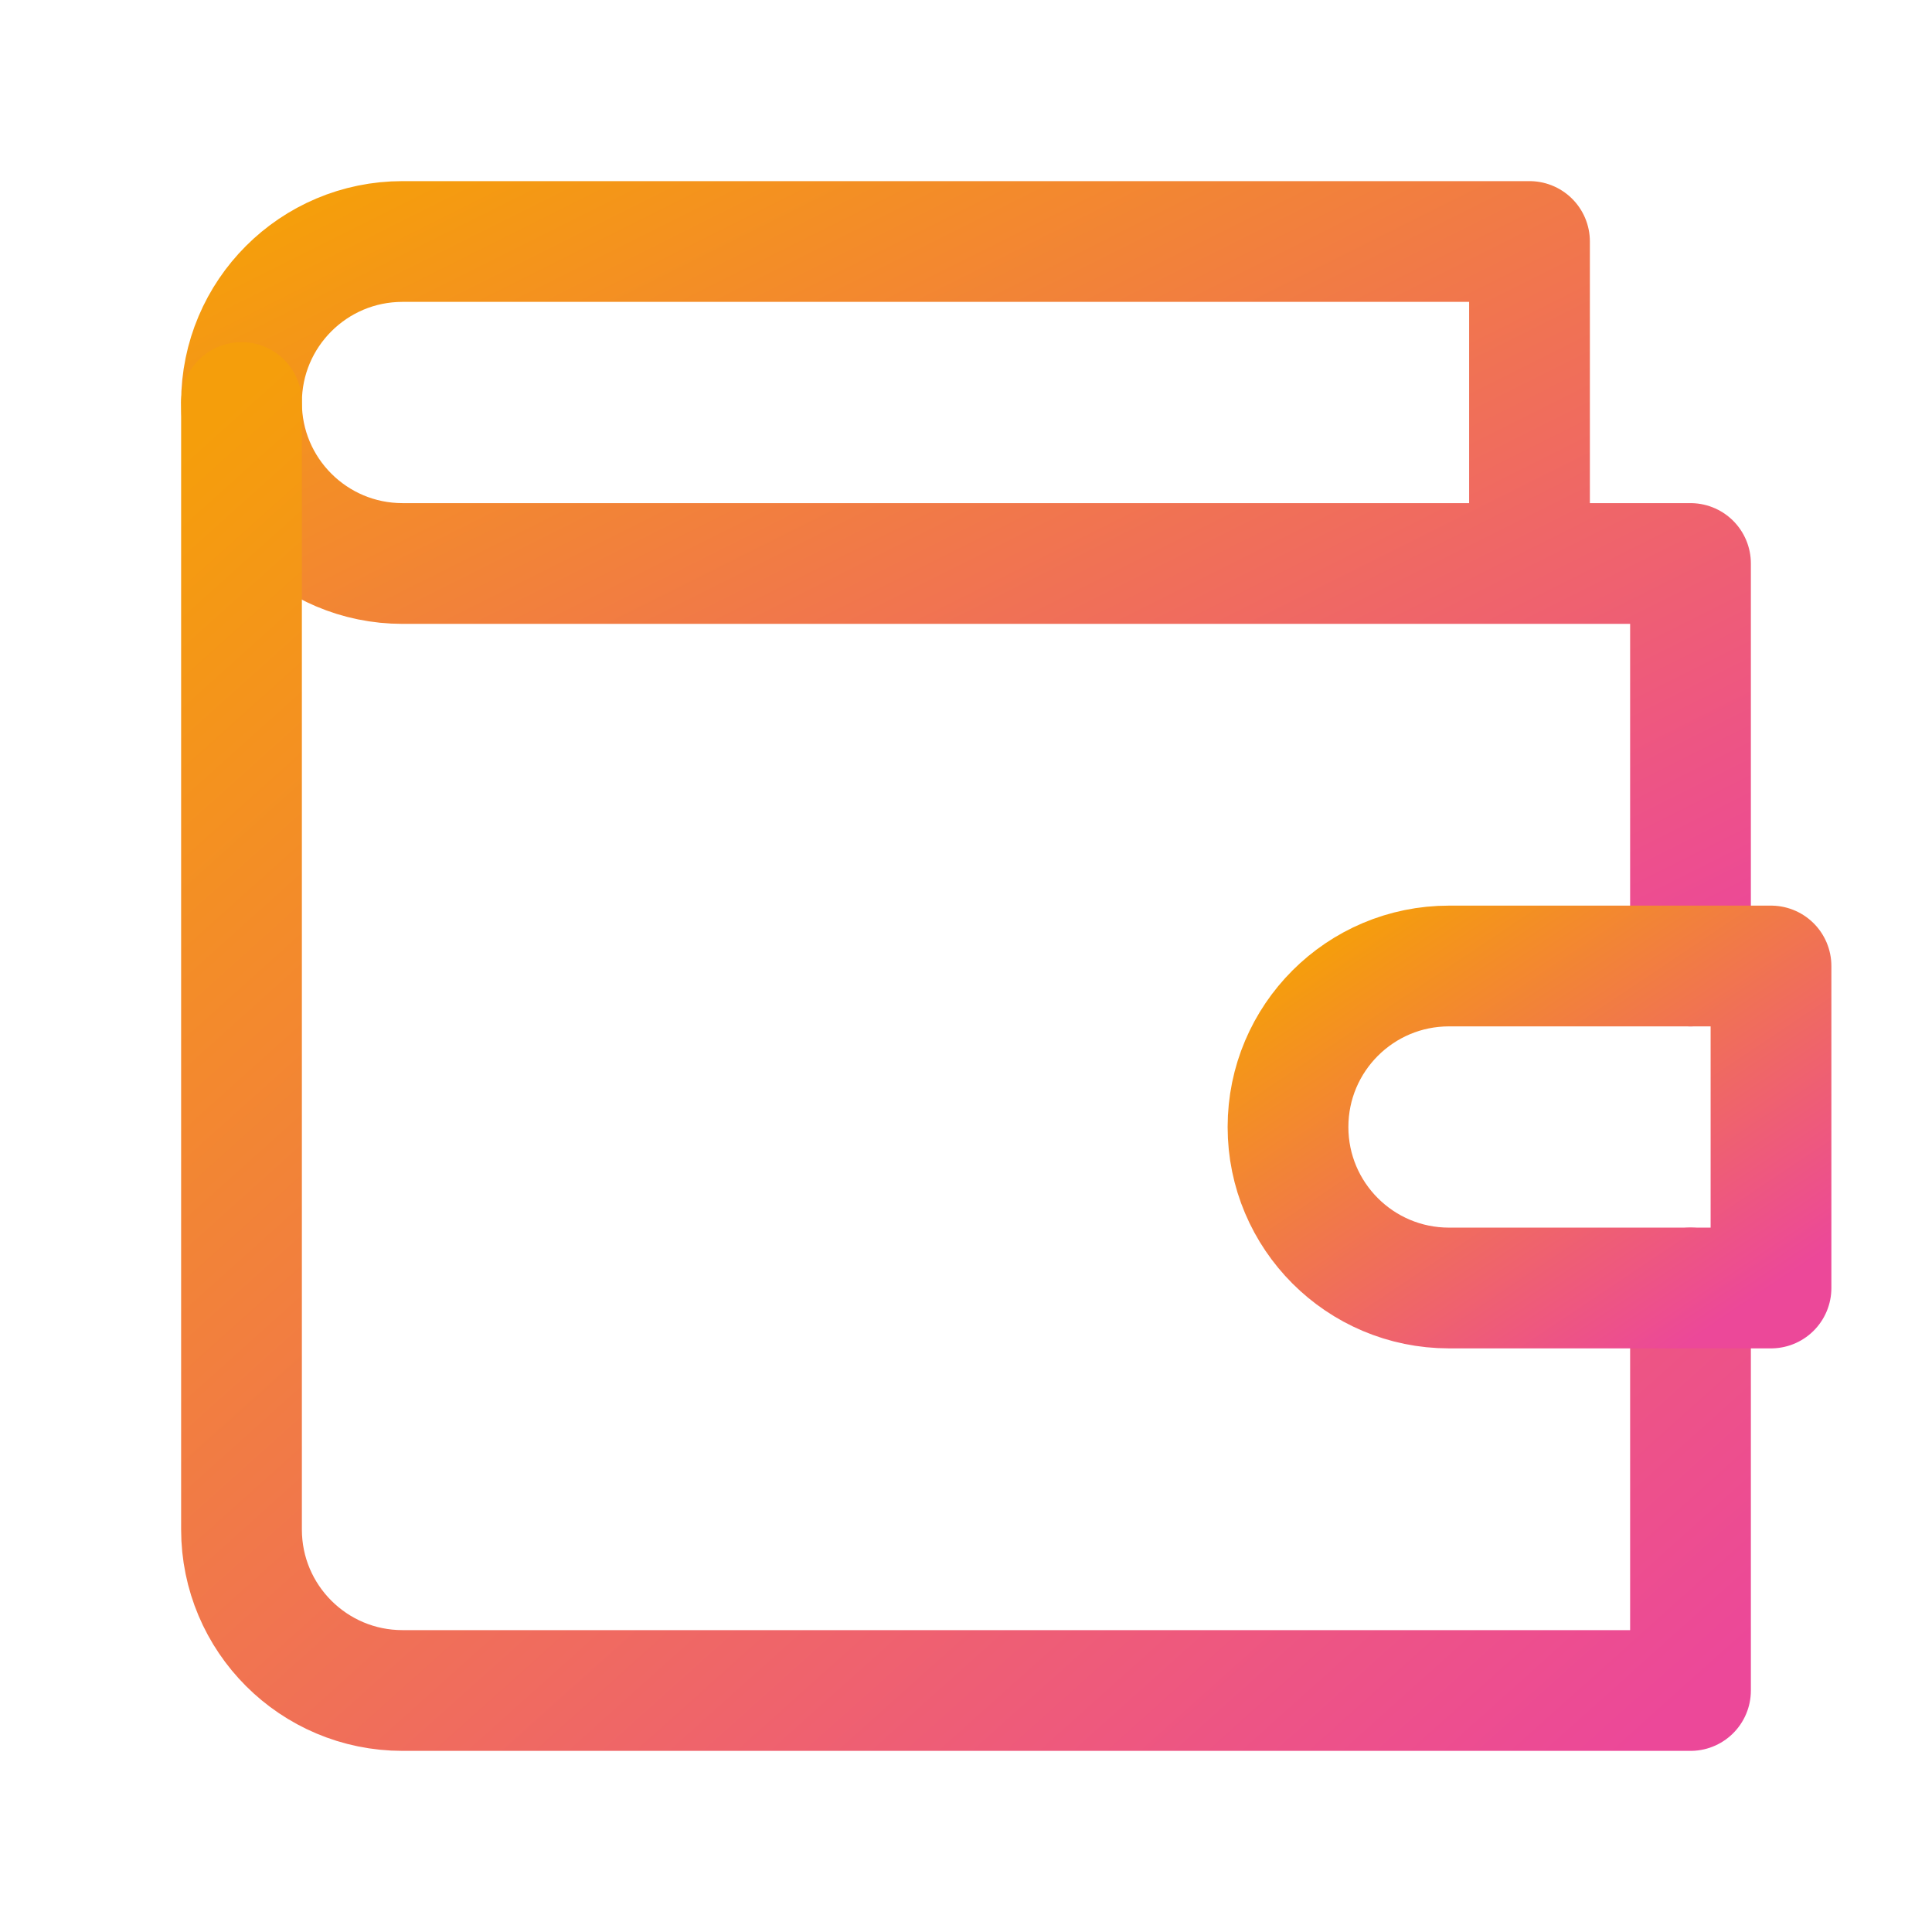
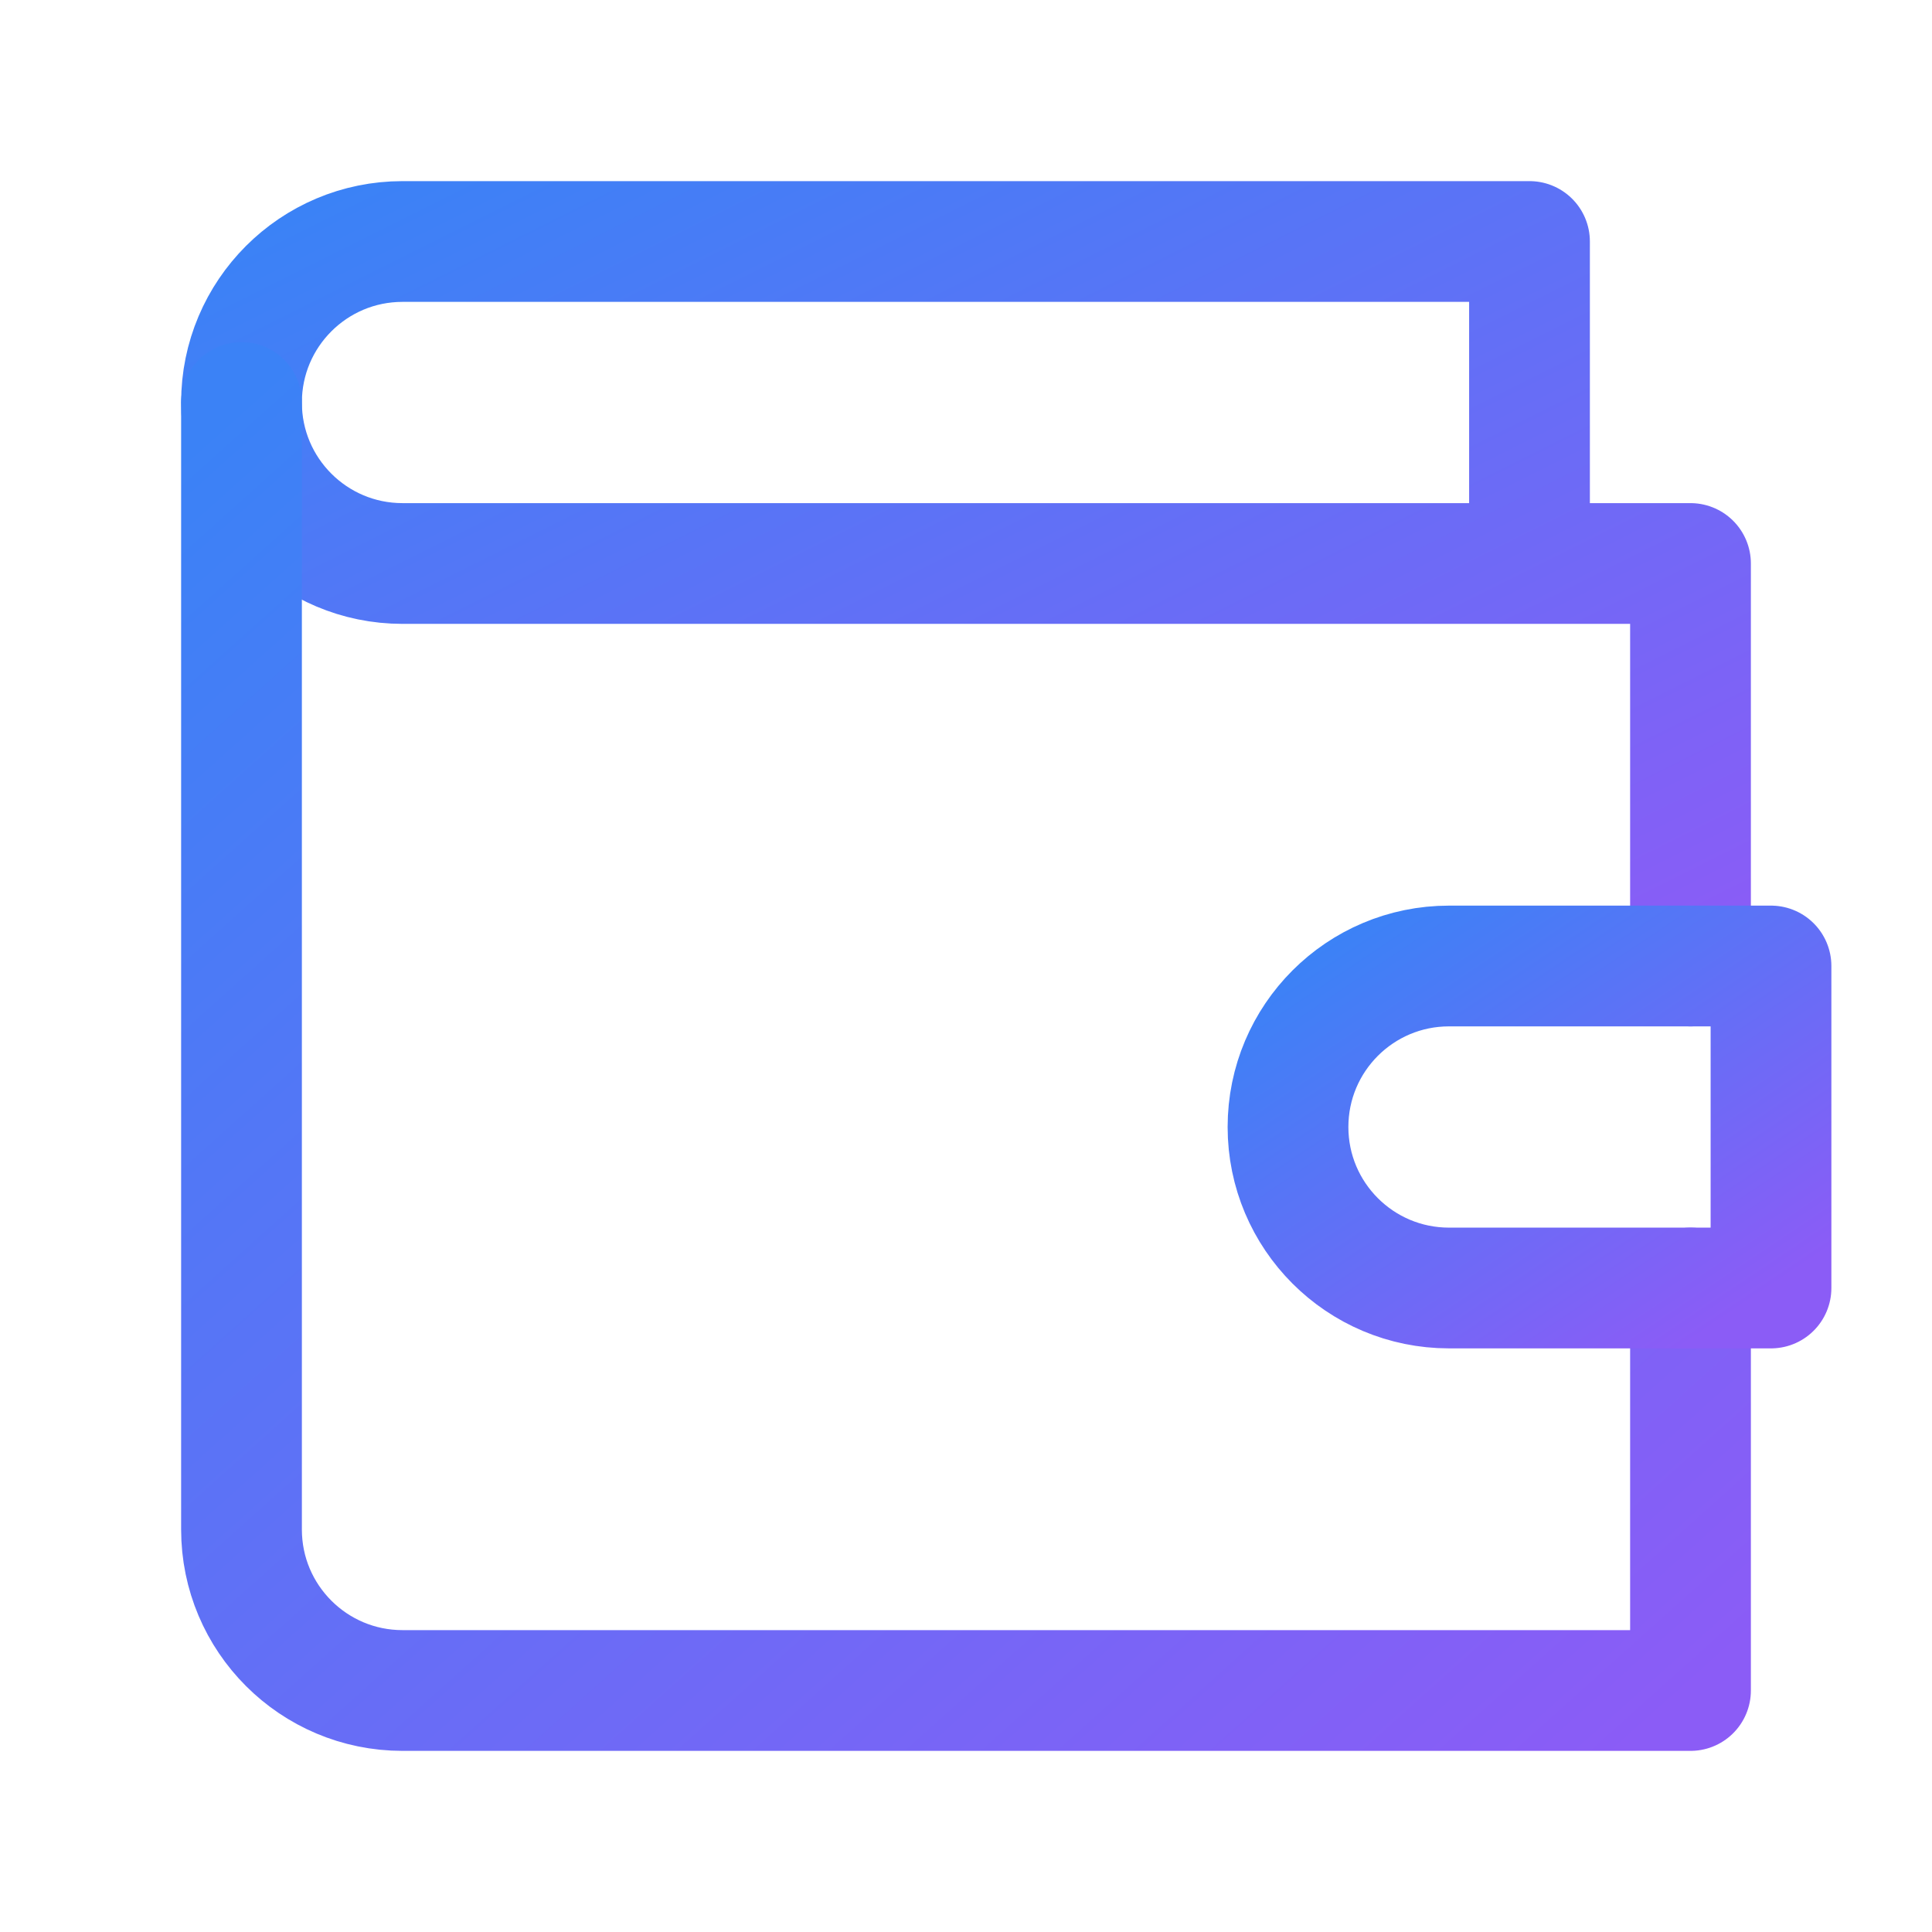
<svg xmlns="http://www.w3.org/2000/svg" viewBox="0 0 24 24" width="24" height="24" fill="none" stroke="url(#grad-wallet)" stroke-width="1.5" stroke-linecap="round" stroke-linejoin="round">
  <defs>
    <linearGradient id="grad-wallet" x1="0%" y1="0%" x2="100%" y2="100%">
-       <stop offset="0%" style="stop-color:#f59e0b;stop-opacity:1" />
-       <stop offset="100%" style="stop-color:#ec4899;stop-opacity:1" />
+       <stop offset="0%" style="stop-color:#3b82f6;stop-opacity:1" />
+       <stop offset="100%" style="stop-color:#8b5cf6;stop-opacity:1" />
    </linearGradient>
  </defs>
  <path d="M21 12V7H5a2 2 0 0 1 0-4h14v4" />
  <path d="M3 5v14a2 2 0 0 0 2 2h16v-5" />
  <path d="M18 12a2 2 0 0 0 0 4h4v-4h-4z" />
</svg>
